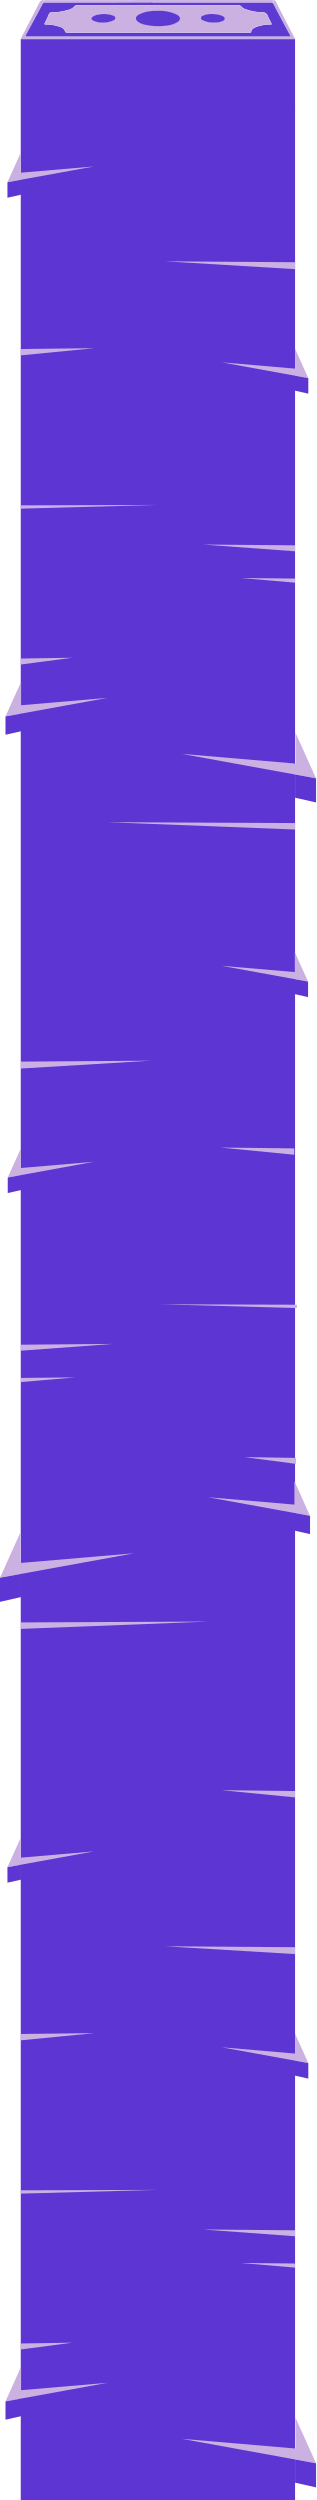
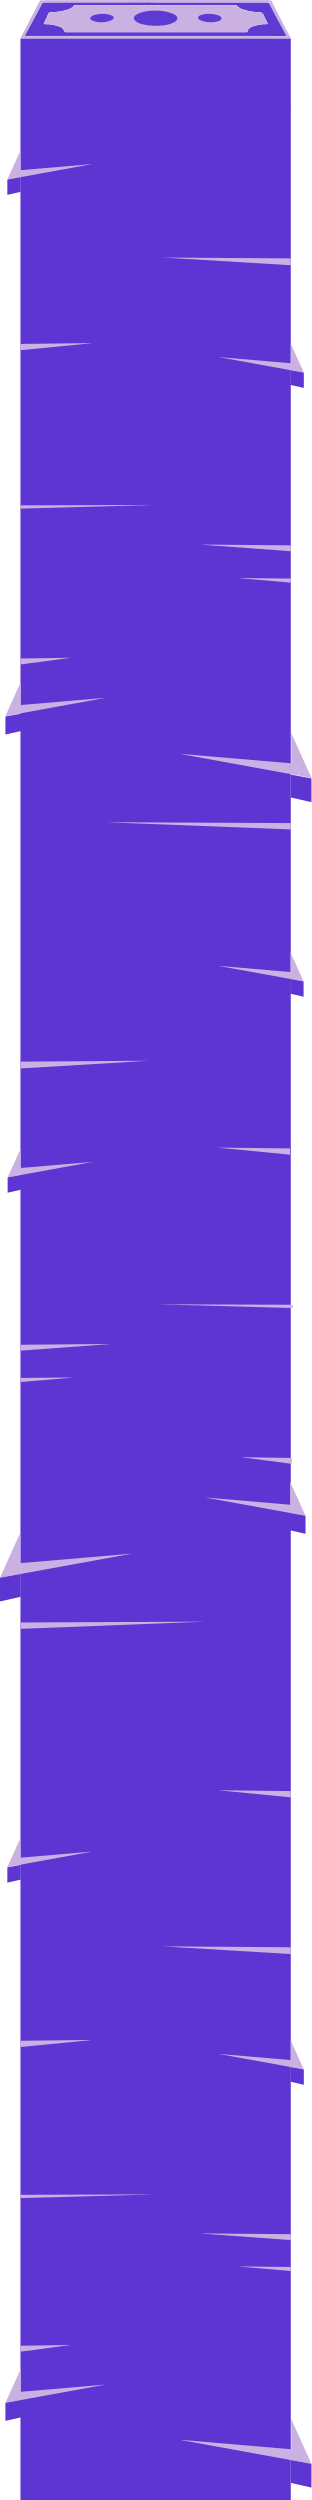
- <svg xmlns="http://www.w3.org/2000/svg" width="80.657" height="638" viewBox="0 0 80.657 638">
-   <g id="Group_468" data-name="Group 468" transform="translate(-10233.7 2530)">
-     <g id="Group_467" data-name="Group 467">
-       <g id="Group_466" data-name="Group 466">
-         <g id="Group_452" data-name="Group 452" transform="translate(329.537)">
-           <g id="Group_451" data-name="Group 451" transform="translate(9909.463 -2530)">
-             <g id="Group_450" data-name="Group 450" transform="translate(0 0)">
-               <g id="Group_449" data-name="Group 449">
-                 <g id="Group_448" data-name="Group 448">
-                   <path id="Path_1334" data-name="Path 1334" d="M825.7,208.291H756.295c-.2,0-.4-.012-.595-.019a23.957,23.957,0,0,1,1.129-2.27c1.156-2.275,2.33-4.541,3.5-6.808.255-.492.517-.99,1.244-.852.01.117-.036.249.1.333l-.1.281a.77.77,0,0,0-.373.427c-.361.69-.716,1.385-1.084,2.072q-1.522,2.843-3.052,5.684c-.266.5-.262.5.3.5q3.189,0,6.377-.006H816.88q3.667,0,7.334.011c.335,0,.305-.136.187-.349-.169-.307-.328-.619-.5-.927-.681-1.278-1.368-2.553-2.042-3.833-.608-1.154-1.2-2.314-1.807-3.471a.331.331,0,0,0,.2-.381v-.334c.288-.061.422.115.529.324.9,1.756,1.789,3.515,2.692,5.268q1.037,2.013,2.1,4.015A.634.634,0,0,1,825.7,208.291Z" transform="translate(-755.7 -198.291)" fill="#cab1e2" />
-                   <path id="Path_1349" data-name="Path 1349" d="M1146.565,198.284v.626h-36.473l-.123-.178c.171-.289.4-.139.609-.178.18-.034.409.12.5-.268.224-.02.448-.055.673-.055h34.208C1146.157,198.23,1146.357,198.264,1146.565,198.284Z" transform="translate(-1082.058 -198.215)" fill="#cab1e2" />
-                   <path id="Path_1350" data-name="Path 1350" d="M815.068,198.837c-.136-.154-.089-.4-.1-.611.2-.019.4-.056.6-.056h26.116a.844.844,0,0,1,.687.119c.038.293-.133.36-.2.546Z" transform="translate(-809.039 -198.142)" fill="#cab1e2" />
-                   <path id="Path_1354" data-name="Path 1354" d="M1086.965,198.506c.061-.107.232-.145.195-.313a18.342,18.342,0,0,1,3.005-.038c-.073.218-.259.131-.406.15-.167.022-.355-.061-.494.1h0c-.068.033-.069.066,0,.1h0v.293h-.5c-.026-.05-.046-.138-.081-.144-.106-.021-.1.078-.119.15h-.2c.026-.346-.22-.3-.433-.3-.158,0-.362-.05-.279.237l-.688.056Q1086.965,198.653,1086.965,198.506Z" transform="translate(-1054.142 -198.109)" fill="#cab1e2" />
-                   <path id="Path_1377" data-name="Path 1377" d="M799.383,204.476l.682-.054c.226.122.471.037.705.06h.2l.2,0h.5c.2,0,.4.008.594.008h27.812a1.568,1.568,0,0,1,.822.095c.6,1.149,1.2,2.3,1.806,3.446.675,1.272,1.361,2.538,2.042,3.806.164.307.324.616.5.921.117.211.147.347-.187.346q-3.666-.012-7.331-.011H774.6q-3.188,0-6.375.006c-.562,0-.566,0-.3-.494q1.524-2.822,3.051-5.644c.367-.683.723-1.371,1.084-2.057a.767.767,0,0,1,.372-.424Zm2.18,7.672h23.529a.233.233,0,0,0,.183-.048.21.21,0,0,0,.079-.165c.119-.72.682-1.04,1.315-1.272a10.214,10.214,0,0,1,3.621-.612c.211,0,.409.023.236-.3a19.258,19.258,0,0,1-.96-1.959,1.291,1.291,0,0,0-1.417-.864,12.923,12.923,0,0,1-4-.723,2.343,2.343,0,0,1-1.252-.725.942.942,0,0,0-.892-.347q-11.625.008-23.25,0H780.971c-.208,0-.445-.061-.594.14a3.353,3.353,0,0,1-1.868,1.069,13.6,13.6,0,0,1-4.077.595.641.641,0,0,0-.708.436c-.313.756-.649,1.513-1.037,2.243-.213.4-.092.446.3.439a9.938,9.938,0,0,1,3.481.575,1.884,1.884,0,0,1,1.351,1.085c.127.445.35.428.686.428q7.375,0,14.75,0Z" transform="translate(-766.546 -203.788)" fill="#5d3ad2" />
-                   <path id="Path_1384" data-name="Path 1384" d="M845.391,218.839H822.355c-.335,0-.559.017-.685-.423a1.878,1.878,0,0,0-1.349-1.071,10.031,10.031,0,0,0-3.476-.567c-.385.007-.506-.038-.3-.433.388-.718.722-1.462,1.036-2.212a.641.641,0,0,1,.707-.43,13.73,13.73,0,0,0,4.07-.586,3.359,3.359,0,0,0,1.866-1.055c.151-.2.388-.138.593-.138h40.968a.947.947,0,0,1,.89.342,2.345,2.345,0,0,0,1.251.715,13.039,13.039,0,0,0,4,.714,1.29,1.29,0,0,1,1.415.852,18.952,18.952,0,0,0,.958,1.933c.173.318-.025.3-.235.295a10.31,10.31,0,0,0-3.615.6c-.632.23-1.194.544-1.313,1.254a.207.207,0,0,1-.079.163.234.234,0,0,1-.183.047h-.4Zm-.07-5.425a11.754,11.754,0,0,0-2.017.1,8.36,8.36,0,0,0-2.806.811c-.86.484-.946,1.159-.1,1.74a4.472,4.472,0,0,0,1.532.621,15.762,15.762,0,0,0,5.525.265,6.986,6.986,0,0,0,2.843-.839c.906-.551.852-1.3-.111-1.779a10.719,10.719,0,0,0-4.868-.921Zm14.323,2.8a5.4,5.4,0,0,0,2.127-.326c.279-.107.62-.228.619-.589s-.3-.523-.609-.66a7.574,7.574,0,0,0-4.962-.057.606.606,0,0,0-.45.554.577.577,0,0,0,.409.528,6.543,6.543,0,0,0,2.867.552Zm-28.382.013a6.663,6.663,0,0,0,2.71-.513c.27-.132.541-.26.528-.6s-.28-.466-.563-.571a7.306,7.306,0,0,0-3.777-.223,3.252,3.252,0,0,0-1.414.5c-.406.3-.38.628.043.882a5.54,5.54,0,0,0,2.472.52Z" transform="translate(-810.371 -210.534)" fill="#cab1e2" />
-                   <path id="Path_1385" data-name="Path 1385" d="M1058.123,227.953a10.3,10.3,0,0,1,4.925.986c.972.514,1.028,1.316.111,1.907a6.766,6.766,0,0,1-2.874.9,15.046,15.046,0,0,1-5.586-.284,4.381,4.381,0,0,1-1.549-.666c-.859-.622-.773-1.346.1-1.865a8.088,8.088,0,0,1,2.837-.869A11.213,11.213,0,0,1,1058.123,227.953Z" transform="translate(-1023.173 -225.191)" fill="#5d3ad2" />
-                   <path id="Path_1386" data-name="Path 1386" d="M1223.262,238.319a6.286,6.286,0,0,1-2.9-.594.614.614,0,0,1-.413-.566.643.643,0,0,1,.455-.594,5.92,5.92,0,0,1,2.935-.4,5.993,5.993,0,0,1,2.081.461c.312.147.615.32.616.708s-.344.517-.626.632a5.178,5.178,0,0,1-2.148.353Z" transform="translate(-1173.971 -232.559)" fill="#5d3ad2" />
-                   <path id="Path_1387" data-name="Path 1387" d="M940.659,238.348a5.33,5.33,0,0,1-2.5-.556c-.427-.273-.454-.628-.043-.946a3.17,3.17,0,0,1,1.429-.54,6.983,6.983,0,0,1,3.818.239c.286.11.556.256.569.612s-.26.5-.534.641a6.4,6.4,0,0,1-2.739.55Z" transform="translate(-919.784 -232.574)" fill="#5d3ad2" />
-                 </g>
-               </g>
+ <svg xmlns="http://www.w3.org/2000/svg" id="Group_465" data-name="Group 465" width="80.657" height="647.424" viewBox="0 0 80.657 647.424">
+   <g id="Group_464" data-name="Group 464" transform="translate(0 0)">
+     <g id="Group_459" data-name="Group 459" transform="translate(5.3)">
+       <g id="Group_451" data-name="Group 451">
+         <g id="Group_450" data-name="Group 450">
+           <g id="Group_449" data-name="Group 449">
+             <g id="Group_448" data-name="Group 448">
+               <path id="Path_1334" data-name="Path 1334" d="M825.7,208.291H756.295c-.2,0-.4-.012-.595-.019a23.935,23.935,0,0,1,1.129-2.27c1.156-2.275,2.33-4.541,3.5-6.808.255-.492.517-.99,1.244-.852.01.117-.036.249.1.333l-.1.281a.77.77,0,0,0-.373.427c-.361.69-.716,1.385-1.084,2.072q-1.522,2.843-3.052,5.684c-.266.5-.262.5.3.5q3.189,0,6.377-.006H816.88q3.667,0,7.334.011c.335,0,.3-.136.187-.349-.169-.307-.328-.619-.5-.927-.681-1.278-1.368-2.553-2.042-3.833-.608-1.154-1.2-2.314-1.807-3.471a.331.331,0,0,0,.2-.381v-.334c.288-.061.422.115.529.324.9,1.756,1.789,3.515,2.692,5.268q1.037,2.013,2.1,4.015A.634.634,0,0,1,825.7,208.291Z" transform="translate(-755.7 -198.292)" fill="#cab1e2" />
+               <path id="Path_1349" data-name="Path 1349" d="M1146.565,198.284v.626h-36.473l-.123-.178c.171-.289.4-.139.609-.178.18-.034.409.12.5-.268.224-.02.448-.055.673-.055h34.208C1146.157,198.23,1146.357,198.264,1146.565,198.284Z" transform="translate(-1082.058 -198.216)" fill="#cab1e2" />
+               <path id="Path_1350" data-name="Path 1350" d="M815.068,198.837c-.136-.154-.089-.4-.1-.611.2-.019.4-.056.6-.056h26.116a.844.844,0,0,1,.687.119c.038.293-.133.36-.2.546Z" transform="translate(-809.039 -198.143)" fill="#cab1e2" />
+               <path id="Path_1354" data-name="Path 1354" d="M1086.965,198.506c.061-.107.232-.145.195-.313a18.342,18.342,0,0,1,3.005-.038c-.073.218-.259.131-.406.15-.167.022-.355-.061-.494.1h0c-.068.033-.069.066,0,.1h0v.293h-.5c-.026-.05-.046-.138-.081-.144-.106-.021-.1.078-.119.15h-.2c.026-.346-.22-.3-.433-.3-.158,0-.362-.05-.279.237l-.688.056Q1086.965,198.653,1086.965,198.506Z" transform="translate(-1054.142 -198.11)" fill="#cab1e2" />
+               <path id="Path_1377" data-name="Path 1377" d="M799.383,204.476l.682-.054c.226.122.471.037.705.06h.9c.2,0,.4.008.594.008h27.812a1.568,1.568,0,0,1,.822.1q.9,1.723,1.806,3.446c.675,1.272,1.361,2.538,2.042,3.806.164.307.324.616.5.921.117.211.147.347-.187.346q-3.666-.012-7.331-.011H774.6q-3.188,0-6.375.006c-.562,0-.566,0-.3-.494q1.524-2.822,3.051-5.644c.367-.683.723-1.371,1.084-2.057a.767.767,0,0,1,.372-.424Zm2.18,7.672h23.529a.233.233,0,0,0,.183-.048.21.21,0,0,0,.079-.165c.119-.72.682-1.04,1.315-1.272a10.214,10.214,0,0,1,3.621-.612c.211,0,.409.023.236-.3a19.244,19.244,0,0,1-.96-1.959,1.291,1.291,0,0,0-1.417-.864,12.923,12.923,0,0,1-4-.723,2.343,2.343,0,0,1-1.252-.725.942.942,0,0,0-.892-.347q-11.625.008-23.25,0H780.971c-.208,0-.445-.061-.594.14a3.353,3.353,0,0,1-1.868,1.069,13.6,13.6,0,0,1-4.077.6.641.641,0,0,0-.708.436c-.313.756-.649,1.513-1.037,2.243-.213.4-.092.446.3.439a9.938,9.938,0,0,1,3.481.575,1.884,1.884,0,0,1,1.351,1.085c.127.445.35.428.686.428h23.058Z" transform="translate(-766.546 -203.789)" fill="#5d3ad2" />
+               <path id="Path_1384" data-name="Path 1384" d="M845.391,218.839H822.355c-.335,0-.559.017-.685-.423a1.878,1.878,0,0,0-1.349-1.071,10.031,10.031,0,0,0-3.476-.567c-.385.007-.506-.038-.3-.433.388-.718.722-1.462,1.036-2.212a.641.641,0,0,1,.707-.43,13.73,13.73,0,0,0,4.07-.586,3.359,3.359,0,0,0,1.866-1.055c.151-.2.388-.138.593-.138h40.968a.947.947,0,0,1,.89.342,2.343,2.343,0,0,0,1.251.715,13.04,13.04,0,0,0,4,.714,1.29,1.29,0,0,1,1.415.852,18.963,18.963,0,0,0,.958,1.933c.173.318-.025.3-.235.295a10.31,10.31,0,0,0-3.615.6c-.632.23-1.194.544-1.313,1.254a.207.207,0,0,1-.079.163.234.234,0,0,1-.183.047Zm-.07-5.425a11.754,11.754,0,0,0-2.017.1,8.361,8.361,0,0,0-2.806.811c-.86.484-.946,1.159-.1,1.74a4.472,4.472,0,0,0,1.532.621,15.762,15.762,0,0,0,5.525.265,6.986,6.986,0,0,0,2.843-.839c.906-.551.852-1.3-.111-1.779a10.719,10.719,0,0,0-4.868-.921Zm14.323,2.8a5.4,5.4,0,0,0,2.127-.326c.279-.107.62-.228.619-.589s-.3-.523-.609-.66a7.574,7.574,0,0,0-4.962-.057.606.606,0,0,0-.45.554.577.577,0,0,0,.409.528,6.543,6.543,0,0,0,2.867.552Zm-28.382.013a6.663,6.663,0,0,0,2.71-.513c.27-.132.541-.26.528-.6s-.28-.466-.563-.571a7.306,7.306,0,0,0-3.777-.223,3.251,3.251,0,0,0-1.414.5c-.406.3-.38.628.043.882a5.539,5.539,0,0,0,2.472.52Z" transform="translate(-810.371 -210.535)" fill="#cab1e2" />
+               <path id="Path_1385" data-name="Path 1385" d="M1058.123,227.953a10.3,10.3,0,0,1,4.925.986c.972.514,1.028,1.316.111,1.907a6.766,6.766,0,0,1-2.874.9,15.046,15.046,0,0,1-5.586-.284,4.381,4.381,0,0,1-1.549-.666c-.859-.622-.773-1.346.1-1.865a8.088,8.088,0,0,1,2.837-.869,11.214,11.214,0,0,1,2.036-.109Z" transform="translate(-1023.173 -225.192)" fill="#5d3ad2" />
+               <path id="Path_1386" data-name="Path 1386" d="M1223.262,238.319a6.286,6.286,0,0,1-2.9-.594.614.614,0,0,1-.413-.566.643.643,0,0,1,.455-.594,5.92,5.92,0,0,1,2.935-.4,5.993,5.993,0,0,1,2.081.461c.312.147.615.32.616.708s-.344.517-.626.632a5.178,5.178,0,0,1-2.148.353Z" transform="translate(-1173.971 -232.56)" fill="#5d3ad2" />
+               <path id="Path_1387" data-name="Path 1387" d="M940.659,238.348a5.33,5.33,0,0,1-2.5-.556c-.427-.273-.454-.628-.043-.946a3.17,3.17,0,0,1,1.429-.54,6.983,6.983,0,0,1,3.818.239c.286.11.556.256.569.612s-.26.5-.534.641a6.4,6.4,0,0,1-2.739.55Z" transform="translate(-919.784 -232.575)" fill="#5d3ad2" />
            </g>
          </g>
        </g>
-         <path id="Path_2559" data-name="Path 2559" d="M10086.475-2446.755l-18.8-1.84,18.8.217Z" transform="translate(222.525 -54.551)" fill="#cab1e2" />
-         <rect id="Rectangle_769" data-name="Rectangle 769" width="70" height="628" transform="translate(10239 -2520)" fill="#5d35d2" />
-         <path id="Path_2565" data-name="Path 2565" d="M10067.676-2446.861l13.178-1.734-13.178.2Z" transform="translate(171.304 86.449)" fill="#cab1e2" />
-         <path id="Path_2562" data-name="Path 2562" d="M10067.675-2447.639l35.021-.956-35.021.112Z" transform="translate(171.304 47.449)" fill="#cab1e2" />
-         <path id="Path_2561" data-name="Path 2561" d="M10067.676-2446.755l18.8-1.84-18.8.217Z" transform="translate(171.304 7.449)" fill="#cab1e2" />
-         <path id="Path_2566" data-name="Path 2566" d="M10115.554-2446.725l-47.877-1.87,47.877.22Z" transform="translate(193.444 128.419)" fill="#cab1e2" />
-         <path id="Path_2564" data-name="Path 2564" d="M10081.516-2447.4l-13.84-1.19,13.84.14Z" transform="translate(227.483 66.099)" fill="#cab1e2" />
-         <path id="Path_2563" data-name="Path 2563" d="M10091.16-2446.868l-23.485-1.727,23.485.2Z" transform="translate(217.838 57.562)" fill="#cab1e2" />
-         <path id="Path_2560" data-name="Path 2560" d="M10100.8-2446.6l-33.119-2,33.119.235Z" transform="translate(208.203 -14.711)" fill="#cab1e2" />
-         <path id="Path_2555" data-name="Path 2555" d="M10067.676-2453.449l-3.38,7.5,22.083-4.026-18.7,1.6Z" transform="translate(171.304 -37.551)" fill="#cab1e2" />
-         <path id="Path_2556" data-name="Path 2556" d="M10082.929-2445.948v3.964l3.452-.779v-3.817Z" transform="translate(152.671 -37.551)" fill="#5d35d2" />
-         <path id="Path_2555-2" data-name="Path 2555" d="M10068.278-2453.449l-3.982,8.839,26.021-4.744-22.038,1.88Z" transform="translate(170.804 97.449)" fill="#cab1e2" />
-         <path id="Path_2556-2" data-name="Path 2556" d="M10082.929-2445.835v4.67l4.067-.918v-4.5Z" transform="translate(152.171 98.673)" fill="#5d35d2" />
-         <path id="Path_2555-3" data-name="Path 2555" d="M10093.312-2453.449l5.243,11.637-34.258-6.246,29.015,2.475Z" transform="translate(215.803 110.449)" fill="#cab1e2" />
-         <path id="Path_2556-3" data-name="Path 2556" d="M10088.283-2445.6v6.149l-5.354-1.208v-5.921Z" transform="translate(226.073 114.236)" fill="#5d35d2" />
-         <path id="Path_2555-4" data-name="Path 2555" d="M10083-2453.449l3.38,7.5-22.083-4.026,18.7,1.6Z" transform="translate(226.003 12.449)" fill="#cab1e2" />
-         <path id="Path_2556-4" data-name="Path 2556" d="M10086.38-2445.948v3.964l-3.452-.779v-3.817Z" transform="translate(226.003 12.449)" fill="#5d35d2" />
-         <path id="Path_2565-2" data-name="Path 2565" d="M10080.854-2446.861l-13.178-1.734,13.178.2Z" transform="translate(228.408 290.449)" fill="#cab1e2" />
-         <path id="Path_2562-2" data-name="Path 2562" d="M10102.7-2447.639l-35.021-.956,35.021.112Z" transform="translate(206.782 251.449)" fill="#cab1e2" />
-         <path id="Path_2561-2" data-name="Path 2561" d="M10086.475-2446.755l-18.8-1.84,18.8.217Z" transform="translate(222.324 211.449)" fill="#cab1e2" />
-         <path id="Path_2566-2" data-name="Path 2566" d="M10067.677-2446.725l47.877-1.87-47.877.22Z" transform="translate(171.383 332.419)" fill="#cab1e2" />
-         <path id="Path_2564-2" data-name="Path 2564" d="M10067.676-2447.4l13.84-1.19-13.84.14Z" transform="translate(171.383 270.099)" fill="#cab1e2" />
-         <path id="Path_2563-2" data-name="Path 2563" d="M10067.676-2446.868l23.485-1.727-23.485.2Z" transform="translate(171.384 261.562)" fill="#cab1e2" />
-         <path id="Path_2560-2" data-name="Path 2560" d="M10067.677-2446.6l33.119-2-33.119.235Z" transform="translate(171.382 189.289)" fill="#cab1e2" />
-         <g id="Group_453" data-name="Group 453" transform="translate(10290.237 -2287)">
-           <path id="Path_2555-5" data-name="Path 2555" d="M10083-2453.449l3.38,7.5-22.083-4.026,18.7,1.6Z" transform="translate(-10064.297 2453.449)" fill="#cab1e2" />
-           <path id="Path_2556-5" data-name="Path 2556" d="M10086.38-2445.948v3.964l-3.452-.779v-3.817Z" transform="translate(-10064.297 2453.449)" fill="#5d35d2" />
-         </g>
-         <g id="Group_457" data-name="Group 457" transform="translate(10286.8 -2152)">
-           <path id="Path_2555-6" data-name="Path 2555" d="M10086.335-2453.449l3.982,8.839-26.021-4.744,22.038,1.88Z" transform="translate(-10064.297 2453.449)" fill="#cab1e2" />
-           <path id="Path_2556-6" data-name="Path 2556" d="M10087-2445.835v4.67l-4.067-.918v-4.5Z" transform="translate(-10060.977 2454.674)" fill="#5d35d2" />
-         </g>
-         <g id="Group_458" data-name="Group 458" transform="translate(10233.7 -2139)">
-           <path id="Path_2555-7" data-name="Path 2555" d="M10069.54-2453.449l-5.243,11.637,34.258-6.246-29.015,2.475Z" transform="translate(-10064.297 2453.449)" fill="#cab1e2" />
-           <path id="Path_2556-7" data-name="Path 2556" d="M10082.928-2445.6v6.149l5.354-1.208v-5.921Z" transform="translate(-10082.927 2457.236)" fill="#5d35d2" />
-         </g>
-         <g id="Group_455" data-name="Group 455" transform="translate(10235.675 -2237)">
-           <path id="Path_2555-8" data-name="Path 2555" d="M10067.676-2453.449l-3.38,7.5,22.083-4.026-18.7,1.6Z" transform="translate(-10064.296 2453.449)" fill="#cab1e2" />
-           <path id="Path_2556-8" data-name="Path 2556" d="M10082.929-2445.948v3.964l3.452-.779v-3.817Z" transform="translate(-10082.929 2453.449)" fill="#5d35d2" />
-         </g>
-         <path id="Path_2567" data-name="Path 2567" d="M10086.475-2446.755l-18.8-1.84,18.8.217Z" transform="translate(222.525 375.449)" fill="#cab1e2" />
-         <path id="Path_2568" data-name="Path 2568" d="M10067.676-2446.861l13.178-1.734-13.178.2Z" transform="translate(171.304 516.449)" fill="#cab1e2" />
-         <path id="Path_2569" data-name="Path 2569" d="M10067.675-2447.639l35.021-.956-35.021.112Z" transform="translate(171.304 477.449)" fill="#cab1e2" />
-         <path id="Path_2570" data-name="Path 2570" d="M10067.676-2446.755l18.8-1.84-18.8.217Z" transform="translate(171.304 437.449)" fill="#cab1e2" />
-         <path id="Path_2572" data-name="Path 2572" d="M10081.516-2447.4l-13.84-1.19,13.84.14Z" transform="translate(227.483 496.099)" fill="#cab1e2" />
-         <path id="Path_2573" data-name="Path 2573" d="M10091.16-2446.868l-23.485-1.727,23.485.2Z" transform="translate(217.838 487.562)" fill="#cab1e2" />
-         <path id="Path_2574" data-name="Path 2574" d="M10100.8-2446.6l-33.119-2,33.119.235Z" transform="translate(208.203 415.289)" fill="#cab1e2" />
-         <path id="Path_2575" data-name="Path 2575" d="M10067.676-2453.449l-3.38,7.5,22.083-4.026-18.7,1.6Z" transform="translate(171.304 392.449)" fill="#cab1e2" />
-         <path id="Path_2576" data-name="Path 2576" d="M10082.929-2445.948v3.964l3.452-.779v-3.817Z" transform="translate(152.671 392.449)" fill="#5d35d2" />
-         <path id="Path_2577" data-name="Path 2577" d="M10068.278-2453.449l-3.982,8.839,26.021-4.744-22.038,1.88Z" transform="translate(170.804 527.449)" fill="#cab1e2" />
-         <path id="Path_2578" data-name="Path 2578" d="M10082.929-2445.835v4.67l4.067-.918v-4.5Z" transform="translate(152.171 528.673)" fill="#5d35d2" />
-         <path id="Path_2579" data-name="Path 2579" d="M10093.312-2453.449l5.243,11.637-34.258-6.246,29.015,2.475Z" transform="translate(215.803 540.449)" fill="#cab1e2" />
-         <path id="Path_2580" data-name="Path 2580" d="M10088.283-2445.6v6.149l-5.354-1.208v-5.921Z" transform="translate(226.073 544.236)" fill="#5d35d2" />
-         <path id="Path_2581" data-name="Path 2581" d="M10083-2453.449l3.38,7.5-22.083-4.026,18.7,1.6Z" transform="translate(226.003 442.449)" fill="#cab1e2" />
-         <path id="Path_2582" data-name="Path 2582" d="M10086.38-2445.948v3.964l-3.452-.779v-3.817Z" transform="translate(226.003 442.449)" fill="#5d35d2" />
      </g>
    </g>
+     <path id="Path_2592" data-name="Path 2592" d="M10086.475-2446.755l-18.8-1.84,18.8.217Z" transform="translate(-10011.175 2475.448)" fill="#cab1e2" />
+     <rect id="Rectangle_770" data-name="Rectangle 770" width="70" height="637.425" transform="translate(5.3 9.999)" fill="#5d35d2" />
+     <path id="Path_2583" data-name="Path 2583" d="M10067.676-2446.861l13.178-1.734-13.178.2Z" transform="translate(-10062.396 2618.935)" fill="#cab1e2" />
+     <path id="Path_2584" data-name="Path 2584" d="M10067.675-2447.639l35.021-.956-35.021.112Z" transform="translate(-10062.396 2579.354)" fill="#cab1e2" />
+     <path id="Path_2585" data-name="Path 2585" d="M10067.676-2446.755l18.8-1.84-18.8.217Z" transform="translate(-10062.396 2537.448)" fill="#cab1e2" />
+     <path id="Path_2590" data-name="Path 2590" d="M10115.554-2446.725l-47.877-1.87,47.877.22Z" transform="translate(-10040.256 2661.527)" fill="#cab1e2" />
+     <path id="Path_2593" data-name="Path 2593" d="M10081.516-2447.4l-13.84-1.19,13.84.14Z" transform="translate(-10006.217 2598.281)" fill="#cab1e2" />
+     <path id="Path_2594" data-name="Path 2594" d="M10091.16-2446.868l-23.485-1.727,23.485.2Z" transform="translate(-10015.862 2589.62)" fill="#cab1e2" />
+     <path id="Path_2595" data-name="Path 2595" d="M10100.8-2446.6l-33.119-2,33.119.235Z" transform="translate(-10025.497 2515.288)" fill="#cab1e2" />
+     <path id="Path_2586" data-name="Path 2586" d="M10067.676-2453.449l-3.38,7.5,22.083-4.026-18.7,1.6Z" transform="translate(-10062.396 2492.448)" fill="#cab1e2" />
+     <path id="Path_2587" data-name="Path 2587" d="M10082.929-2445.948v3.964l3.452-.779v-3.817Z" transform="translate(-10081.029 2492.448)" fill="#5d35d2" />
+     <path id="Path_2588" data-name="Path 2588" d="M10068.278-2453.449l-3.982,8.839,26.021-4.744-22.038,1.88Z" transform="translate(-10062.896 2630.055)" fill="#cab1e2" />
+     <path id="Path_2589" data-name="Path 2589" d="M10082.929-2445.835v4.67l4.067-.918v-4.5Z" transform="translate(-10081.529 2631.385)" fill="#5d35d2" />
+     <path id="Path_2596" data-name="Path 2596" d="M10093.312-2453.449l5.243,11.637-34.258-6.246,29.015,2.475Z" transform="translate(-10017.897 2643.262)" fill="#cab1e2" />
+     <path id="Path_2605" data-name="Path 2605" d="M10088.283-2445.6v6.149l-5.354-1.208v-5.921Z" transform="translate(-10007.627 2647.188)" fill="#5d35d2" />
+     <path id="Path_2597" data-name="Path 2597" d="M10083-2453.449l3.38,7.5-22.083-4.026,18.7,1.6Z" transform="translate(-10007.697 2542.448)" fill="#cab1e2" />
+     <path id="Path_2606" data-name="Path 2606" d="M10086.38-2445.948v3.964l-3.452-.779v-3.817Z" transform="translate(-10007.697 2542.448)" fill="#5d35d2" />
+     <path id="Path_2598" data-name="Path 2598" d="M10080.854-2446.861l-13.178-1.734,13.178.2Z" transform="translate(-10005.292 2825.957)" fill="#cab1e2" />
+     <path id="Path_2599" data-name="Path 2599" d="M10102.7-2447.639l-35.021-.956,35.021.112Z" transform="translate(-10026.918 2786.373)" fill="#cab1e2" />
+     <path id="Path_2600" data-name="Path 2600" d="M10086.475-2446.755l-18.8-1.84,18.8.217Z" transform="translate(-10011.376 2745.787)" fill="#cab1e2" />
+     <path id="Path_2601" data-name="Path 2601" d="M10067.677-2446.725l47.877-1.87-47.877.22Z" transform="translate(-10062.317 2868.55)" fill="#cab1e2" />
+     <path id="Path_2602" data-name="Path 2602" d="M10067.676-2447.4l13.84-1.19-13.84.14Z" transform="translate(-10062.317 2805.301)" fill="#cab1e2" />
+     <path id="Path_2603" data-name="Path 2603" d="M10067.676-2446.868l23.485-1.727-23.485.2Z" transform="translate(-10062.316 2796.642)" fill="#cab1e2" />
+     <path id="Path_2591" data-name="Path 2591" d="M10067.677-2446.6l33.119-2-33.119.235Z" transform="translate(-10062.318 2723.3)" fill="#cab1e2" />
+     <g id="Group_460" data-name="Group 460" transform="translate(56.537 246.655)">
+       <path id="Path_2555" data-name="Path 2555" d="M10083-2453.449l3.38,7.5-22.083-4.026,18.7,1.6Z" transform="translate(-10064.297 2453.449)" fill="#cab1e2" />
+       <path id="Path_2556" data-name="Path 2556" d="M10086.38-2445.948v3.964l-3.452-.779v-3.817Z" transform="translate(-10064.297 2453.449)" fill="#5d35d2" />
+     </g>
+     <g id="Group_461" data-name="Group 461" transform="translate(53.099 383.705)">
+       <path id="Path_2555-2" data-name="Path 2555" d="M10086.335-2453.449l3.982,8.839-26.021-4.744,22.038,1.88Z" transform="translate(-10064.296 2453.449)" fill="#cab1e2" />
+       <path id="Path_2556-2" data-name="Path 2556" d="M10087-2445.835v4.67l-4.067-.918v-4.5Z" transform="translate(-10060.976 2454.674)" fill="#5d35d2" />
+     </g>
+     <g id="Group_462" data-name="Group 462" transform="translate(0 396.941)">
+       <path id="Path_2555-3" data-name="Path 2555" d="M10069.54-2453.449l-5.243,11.637,34.258-6.246-29.015,2.475Z" transform="translate(-10064.297 2453.449)" fill="#cab1e2" />
+       <path id="Path_2556-3" data-name="Path 2556" d="M10082.928-2445.6v6.149l5.354-1.208v-5.921Z" transform="translate(-10082.927 2457.236)" fill="#5d35d2" />
+     </g>
+     <g id="Group_463" data-name="Group 463" transform="translate(1.975 297.407)">
+       <path id="Path_2555-4" data-name="Path 2555" d="M10067.676-2453.449l-3.38,7.5,22.083-4.026-18.7,1.6Z" transform="translate(-10064.296 2453.449)" fill="#cab1e2" />
+       <path id="Path_2556-4" data-name="Path 2556" d="M10082.929-2445.948v3.964l3.452-.779v-3.817Z" transform="translate(-10082.929 2453.449)" fill="#5d35d2" />
+     </g>
+     <path id="Path_2604" data-name="Path 2604" d="M10086.475-2446.755l-18.8-1.84,18.8.217Z" transform="translate(-10011.175 2912.216)" fill="#cab1e2" />
+     <path id="Path_2616" data-name="Path 2616" d="M10067.676-2446.861l13.178-1.734-13.178.2Z" transform="translate(-10062.396 3055.873)" fill="#cab1e2" />
+     <path id="Path_2613" data-name="Path 2613" d="M10067.675-2447.639l35.021-.956-35.021.112Z" transform="translate(-10062.396 3016.873)" fill="#cab1e2" />
+     <path id="Path_2610" data-name="Path 2610" d="M10067.676-2446.755l18.8-1.84-18.8.217Z" transform="translate(-10062.396 2976.873)" fill="#cab1e2" />
+     <path id="Path_2614" data-name="Path 2614" d="M10081.516-2447.4l-13.84-1.19,13.84.14Z" transform="translate(-10006.217 3035.523)" fill="#cab1e2" />
+     <path id="Path_2615" data-name="Path 2615" d="M10091.16-2446.868l-23.485-1.727,23.485.2Z" transform="translate(-10015.862 3026.986)" fill="#cab1e2" />
+     <path id="Path_2607" data-name="Path 2607" d="M10100.8-2446.6l-33.119-2,33.119.235Z" transform="translate(-10025.497 2952.648)" fill="#cab1e2" />
+     <path id="Path_2608" data-name="Path 2608" d="M10067.676-2453.449l-3.38,7.5,22.083-4.026-18.7,1.6Z" transform="translate(-10062.396 2929.459)" fill="#cab1e2" />
+     <path id="Path_2609" data-name="Path 2609" d="M10082.929-2445.948v3.964l3.452-.779v-3.817Z" transform="translate(-10081.029 2929.53)" fill="#5d35d2" />
+     <path id="Path_2617" data-name="Path 2617" d="M10068.278-2453.449l-3.982,8.839,26.021-4.744-22.038,1.88Z" transform="translate(-10062.896 3066.873)" fill="#cab1e2" />
+     <path id="Path_2618" data-name="Path 2618" d="M10082.929-2445.835v4.67l4.067-.918v-4.5Z" transform="translate(-10081.529 3068.097)" fill="#5d35d2" />
+     <path id="Path_2619" data-name="Path 2619" d="M10093.312-2453.449l5.243,11.637-34.258-6.246,29.015,2.475Z" transform="translate(-10017.897 3079.873)" fill="#cab1e2" />
+     <path id="Path_2620" data-name="Path 2620" d="M10088.283-2445.6v6.149l-5.354-1.208v-5.921Z" transform="translate(-10007.627 3083.66)" fill="#5d35d2" />
+     <path id="Path_2611" data-name="Path 2611" d="M10083-2453.449l3.38,7.5-22.083-4.026,18.7,1.6Z" transform="translate(-10007.697 2981.873)" fill="#cab1e2" />
+     <path id="Path_2612" data-name="Path 2612" d="M10086.38-2445.948v3.964l-3.452-.779v-3.817Z" transform="translate(-10007.697 2981.873)" fill="#5d35d2" />
  </g>
</svg>
